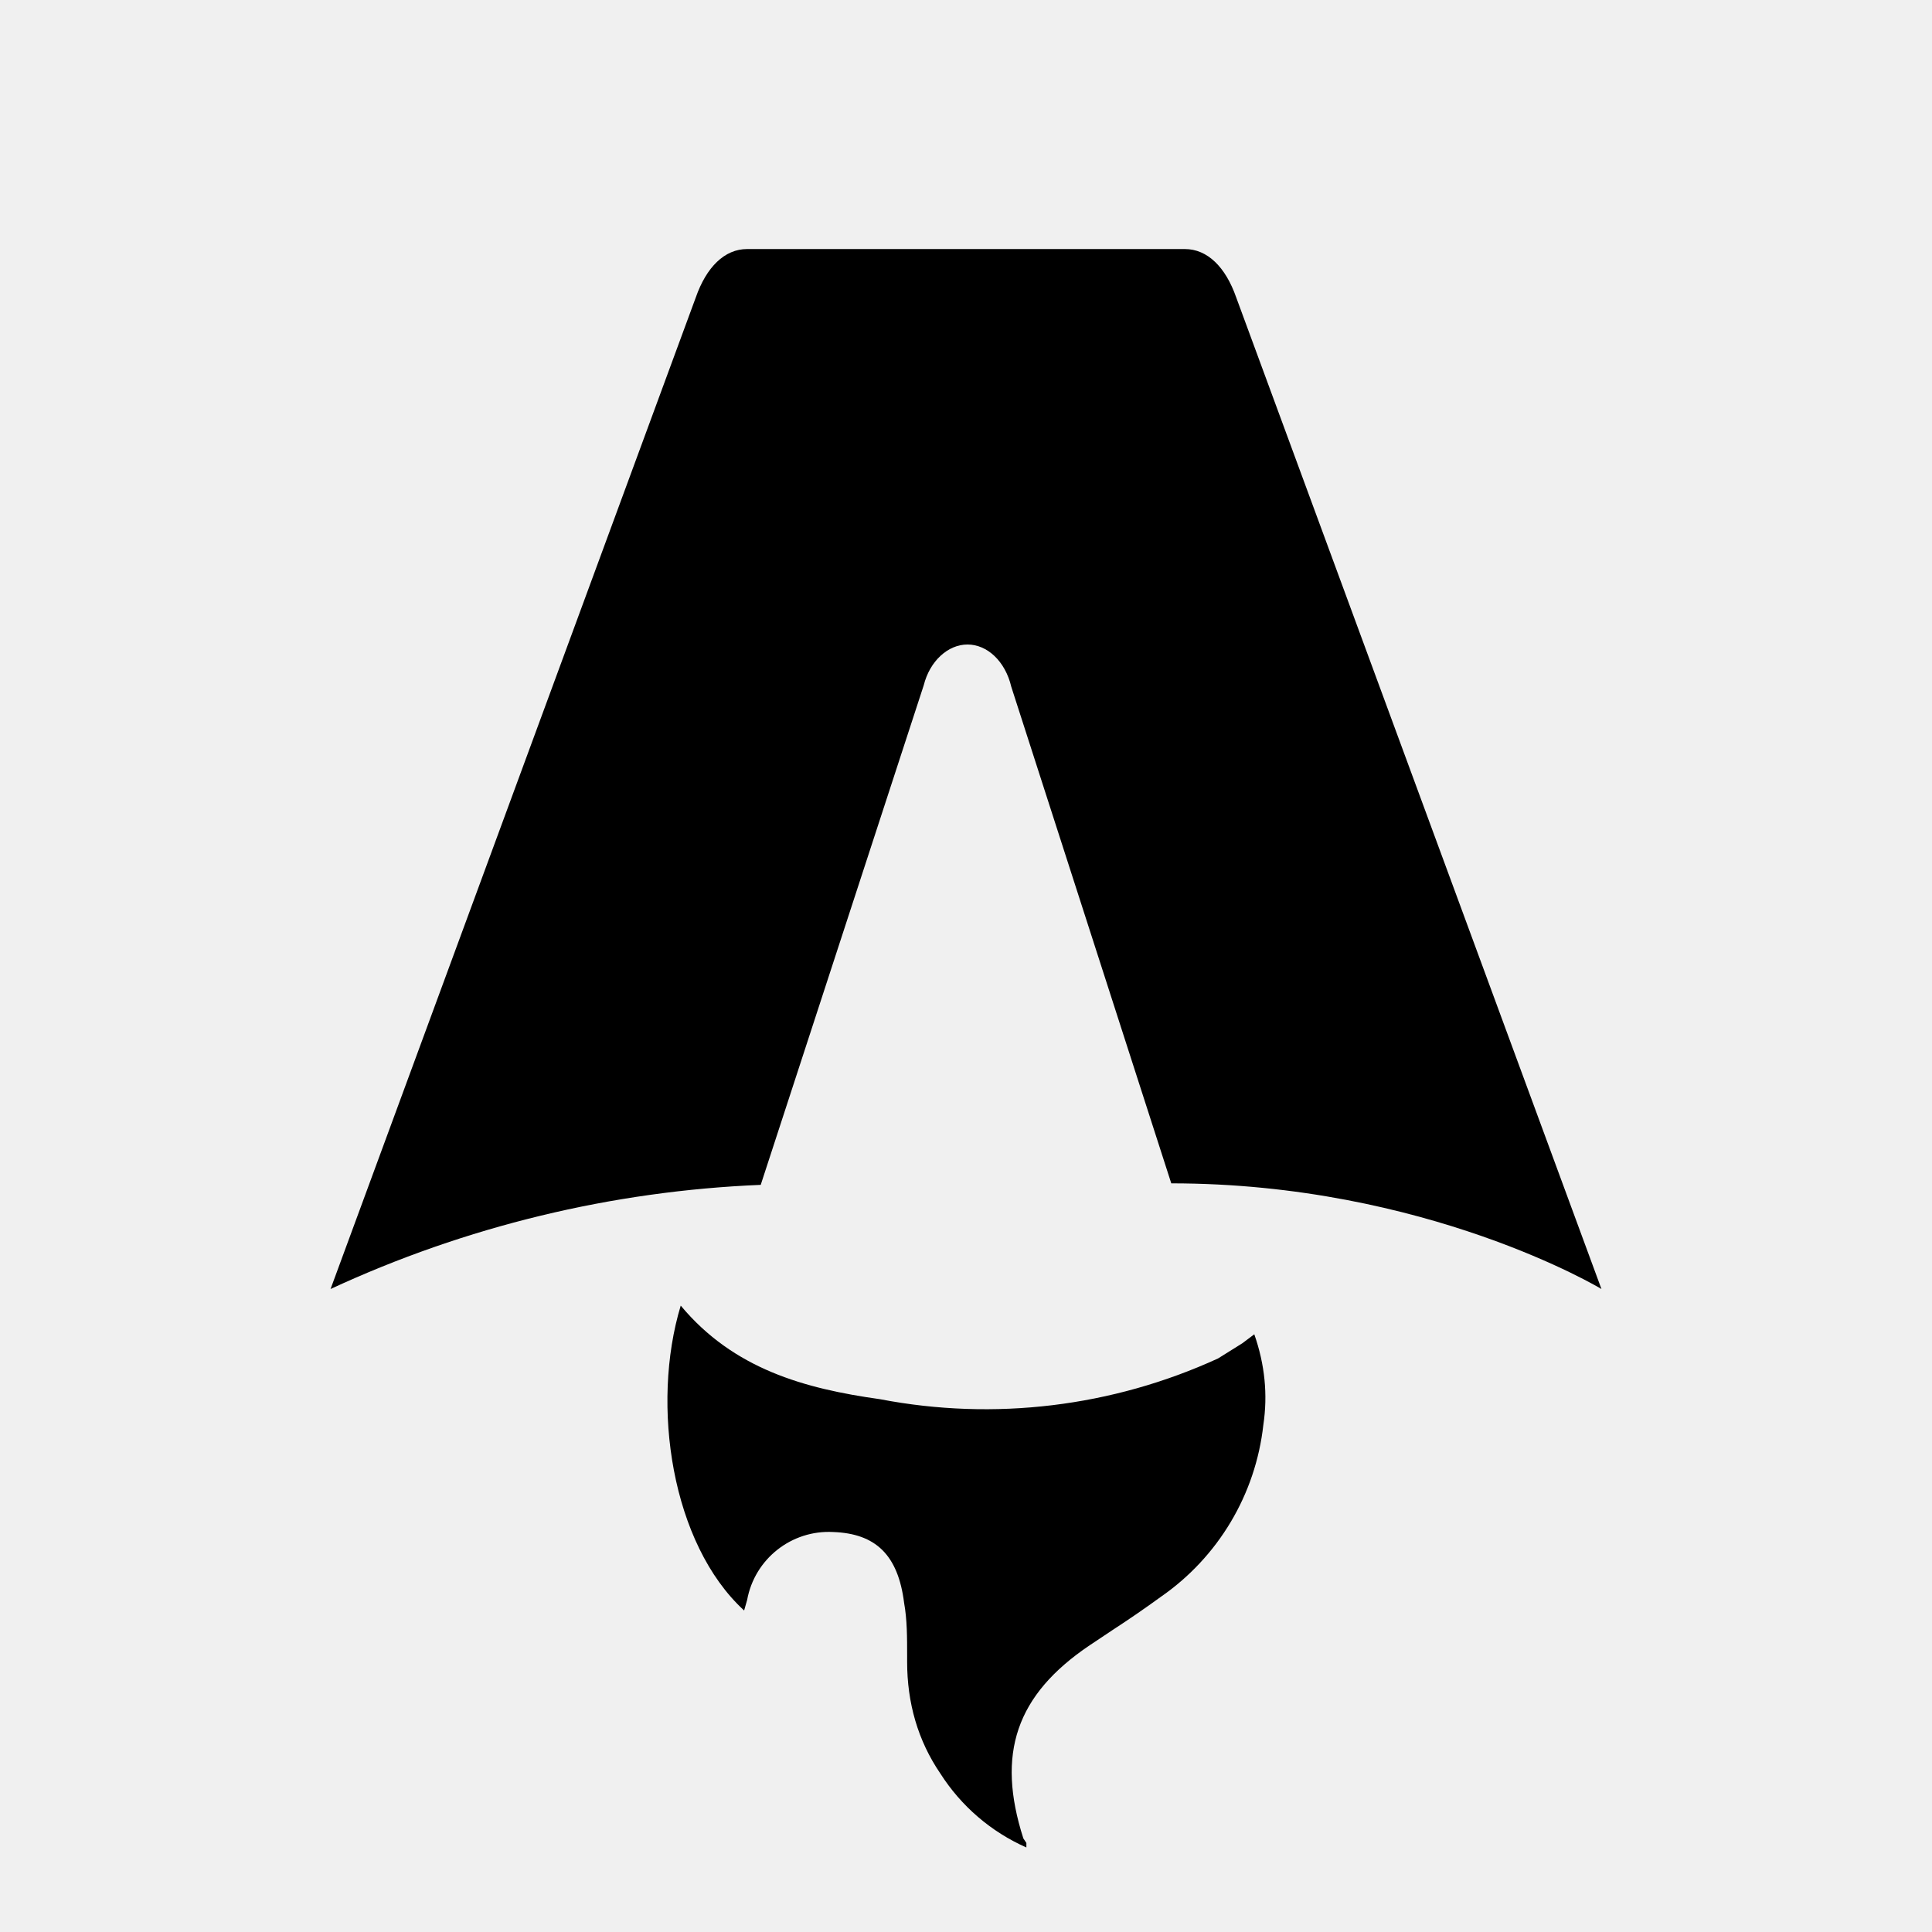
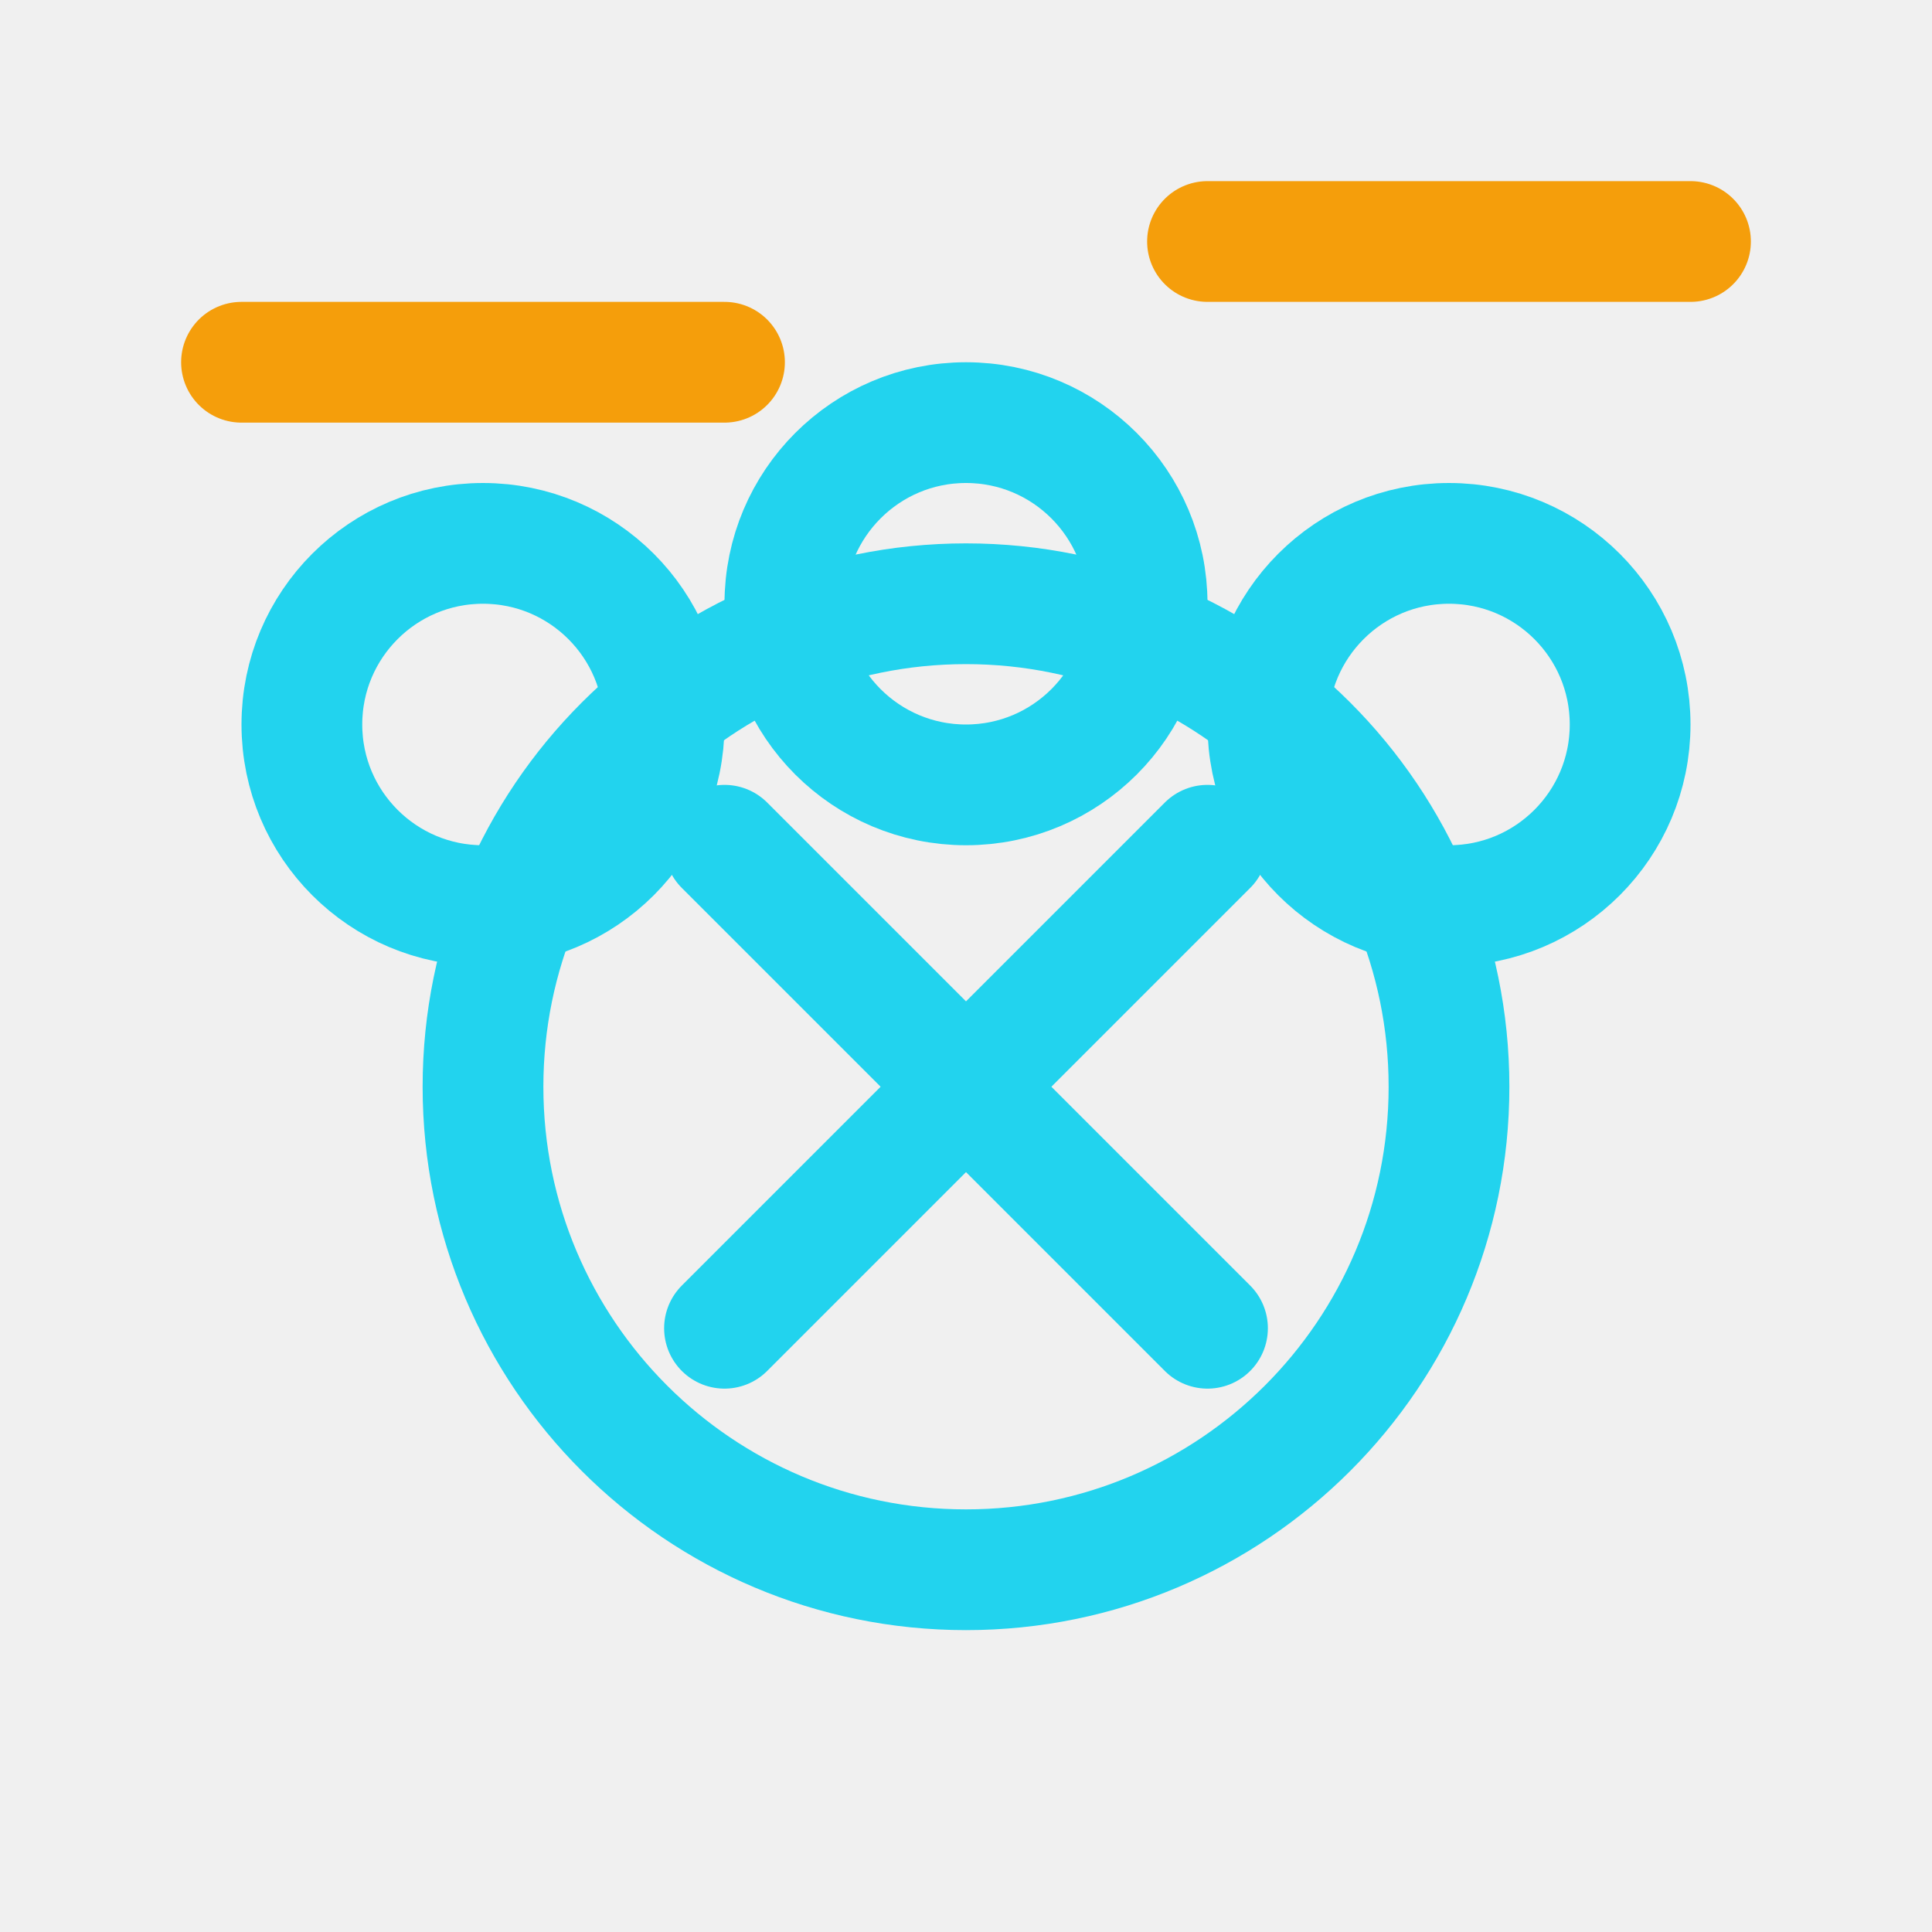
- <svg xmlns="http://www.w3.org/2000/svg" fill="none" viewBox="0 0 128 128">
-   <path d="M50.4 78.5a75.1 75.1 0 0 0-28.5 6.9l24.2-65.7c.7-2 1.9-3.2 3.4-3.2h29c1.5 0 2.7 1.2 3.4 3.2l24.2 65.7s-11.6-7-28.5-7L67 45.5c-.4-1.7-1.6-2.8-2.9-2.8-1.3 0-2.5 1.1-2.9 2.7L50.4 78.5Zm-1.1 28.2Zm-4.2-20.2c-2 6.6-.6 15.8 4.2 20.2a17.5 17.5 0 0 1 .2-.7 5.5 5.5 0 0 1 5.7-4.5c2.8.1 4.3 1.5 4.7 4.7.2 1.1.2 2.3.2 3.5v.4c0 2.7.7 5.2 2.2 7.4a13 13 0 0 0 5.7 4.9v-.3l-.2-.3c-1.8-5.6-.5-9.5 4.4-12.8l1.5-1a73 73 0 0 0 3.2-2.2 16 16 0 0 0 6.8-11.4c.3-2 .1-4-.6-6l-.8.6-1.6 1a37 37 0 0 1-22.4 2.7c-5-.7-9.7-2-13.2-6.2Z" />
-   <style>
-         path { fill: #000; }
-         @media (prefers-color-scheme: dark) {
-             path { fill: #FFF; }
-         }
-     </style>
+ <svg xmlns="http://www.w3.org/2000/svg" width="32" height="32" viewBox="0 0 32 32" fill="none">
+   <circle cx="16" cy="18" r="8" stroke="#22d3ee" stroke-width="2" />
+   <circle cx="8" cy="12" r="3" stroke="#22d3ee" stroke-width="2" />
+   <circle cx="16" cy="10" r="3" stroke="#22d3ee" stroke-width="2" />
+   <circle cx="24" cy="12" r="3" stroke="#22d3ee" stroke-width="2" />
+   <path d="M4 6H12" stroke="#f59e0b" stroke-width="2" stroke-linecap="round" />
+   <path d="M20 4H28" stroke="#f59e0b" stroke-width="2" stroke-linecap="round" />
+   <line x1="12" y1="14" x2="20" y2="22" stroke="#22d3ee" stroke-width="2" stroke-linecap="round" />
+   <line x1="20" y1="14" x2="12" y2="22" stroke="#22d3ee" stroke-width="2" stroke-linecap="round" />
</svg>
